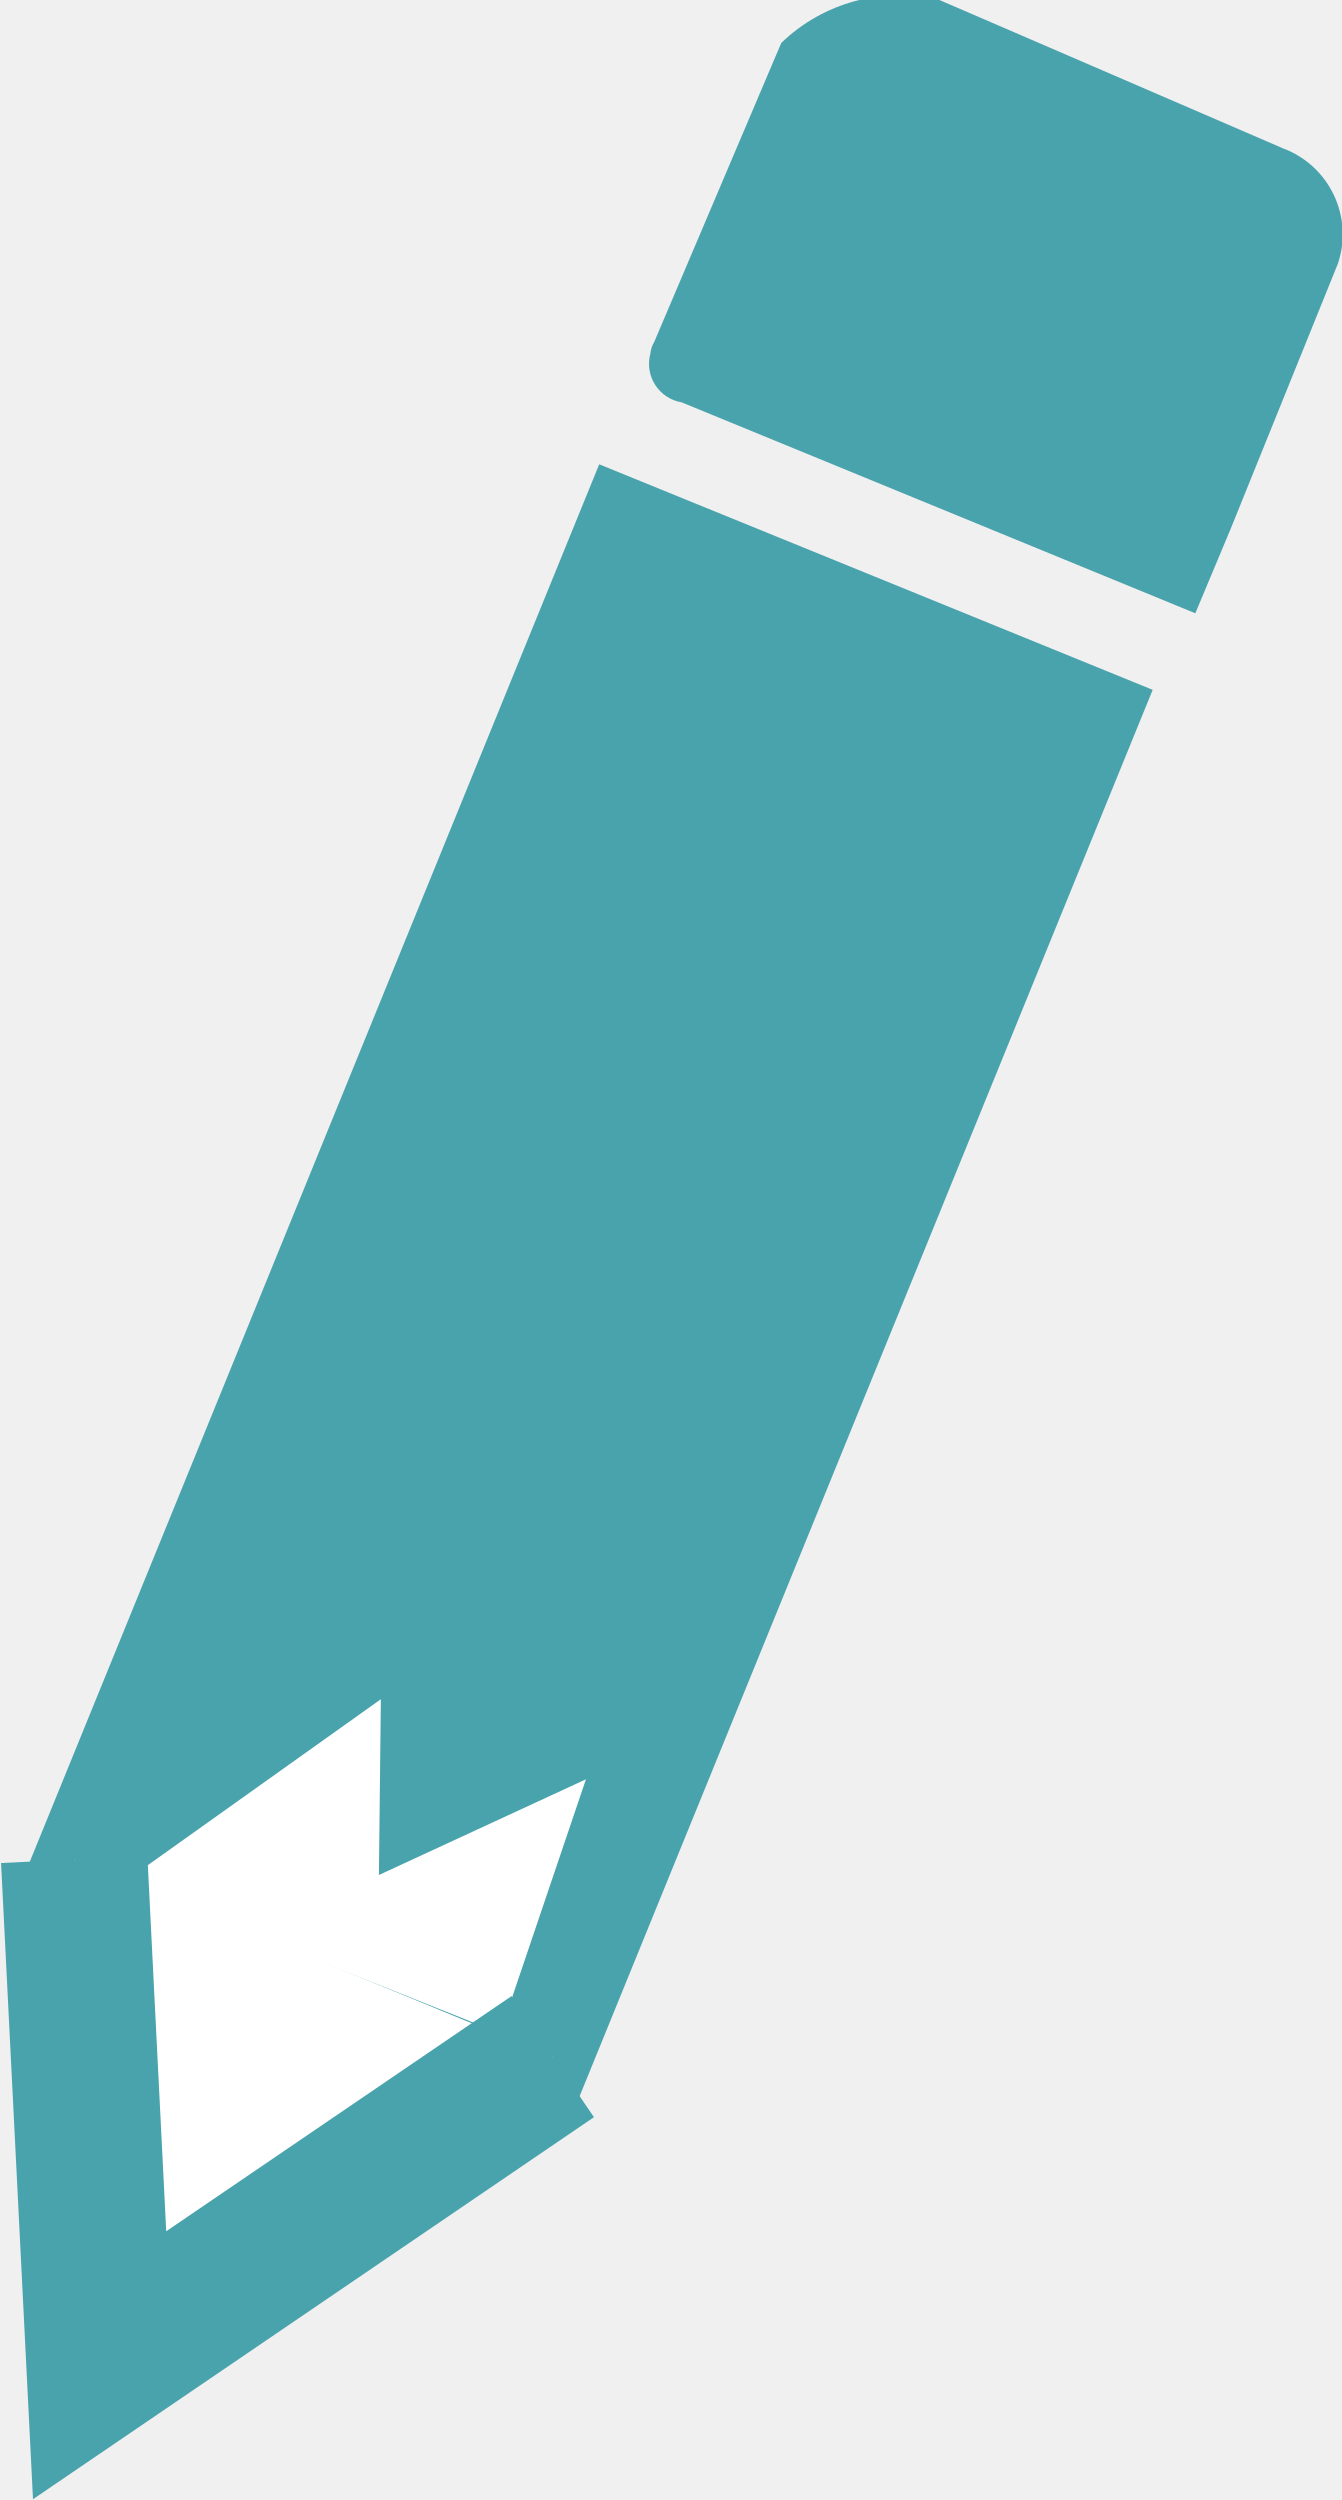
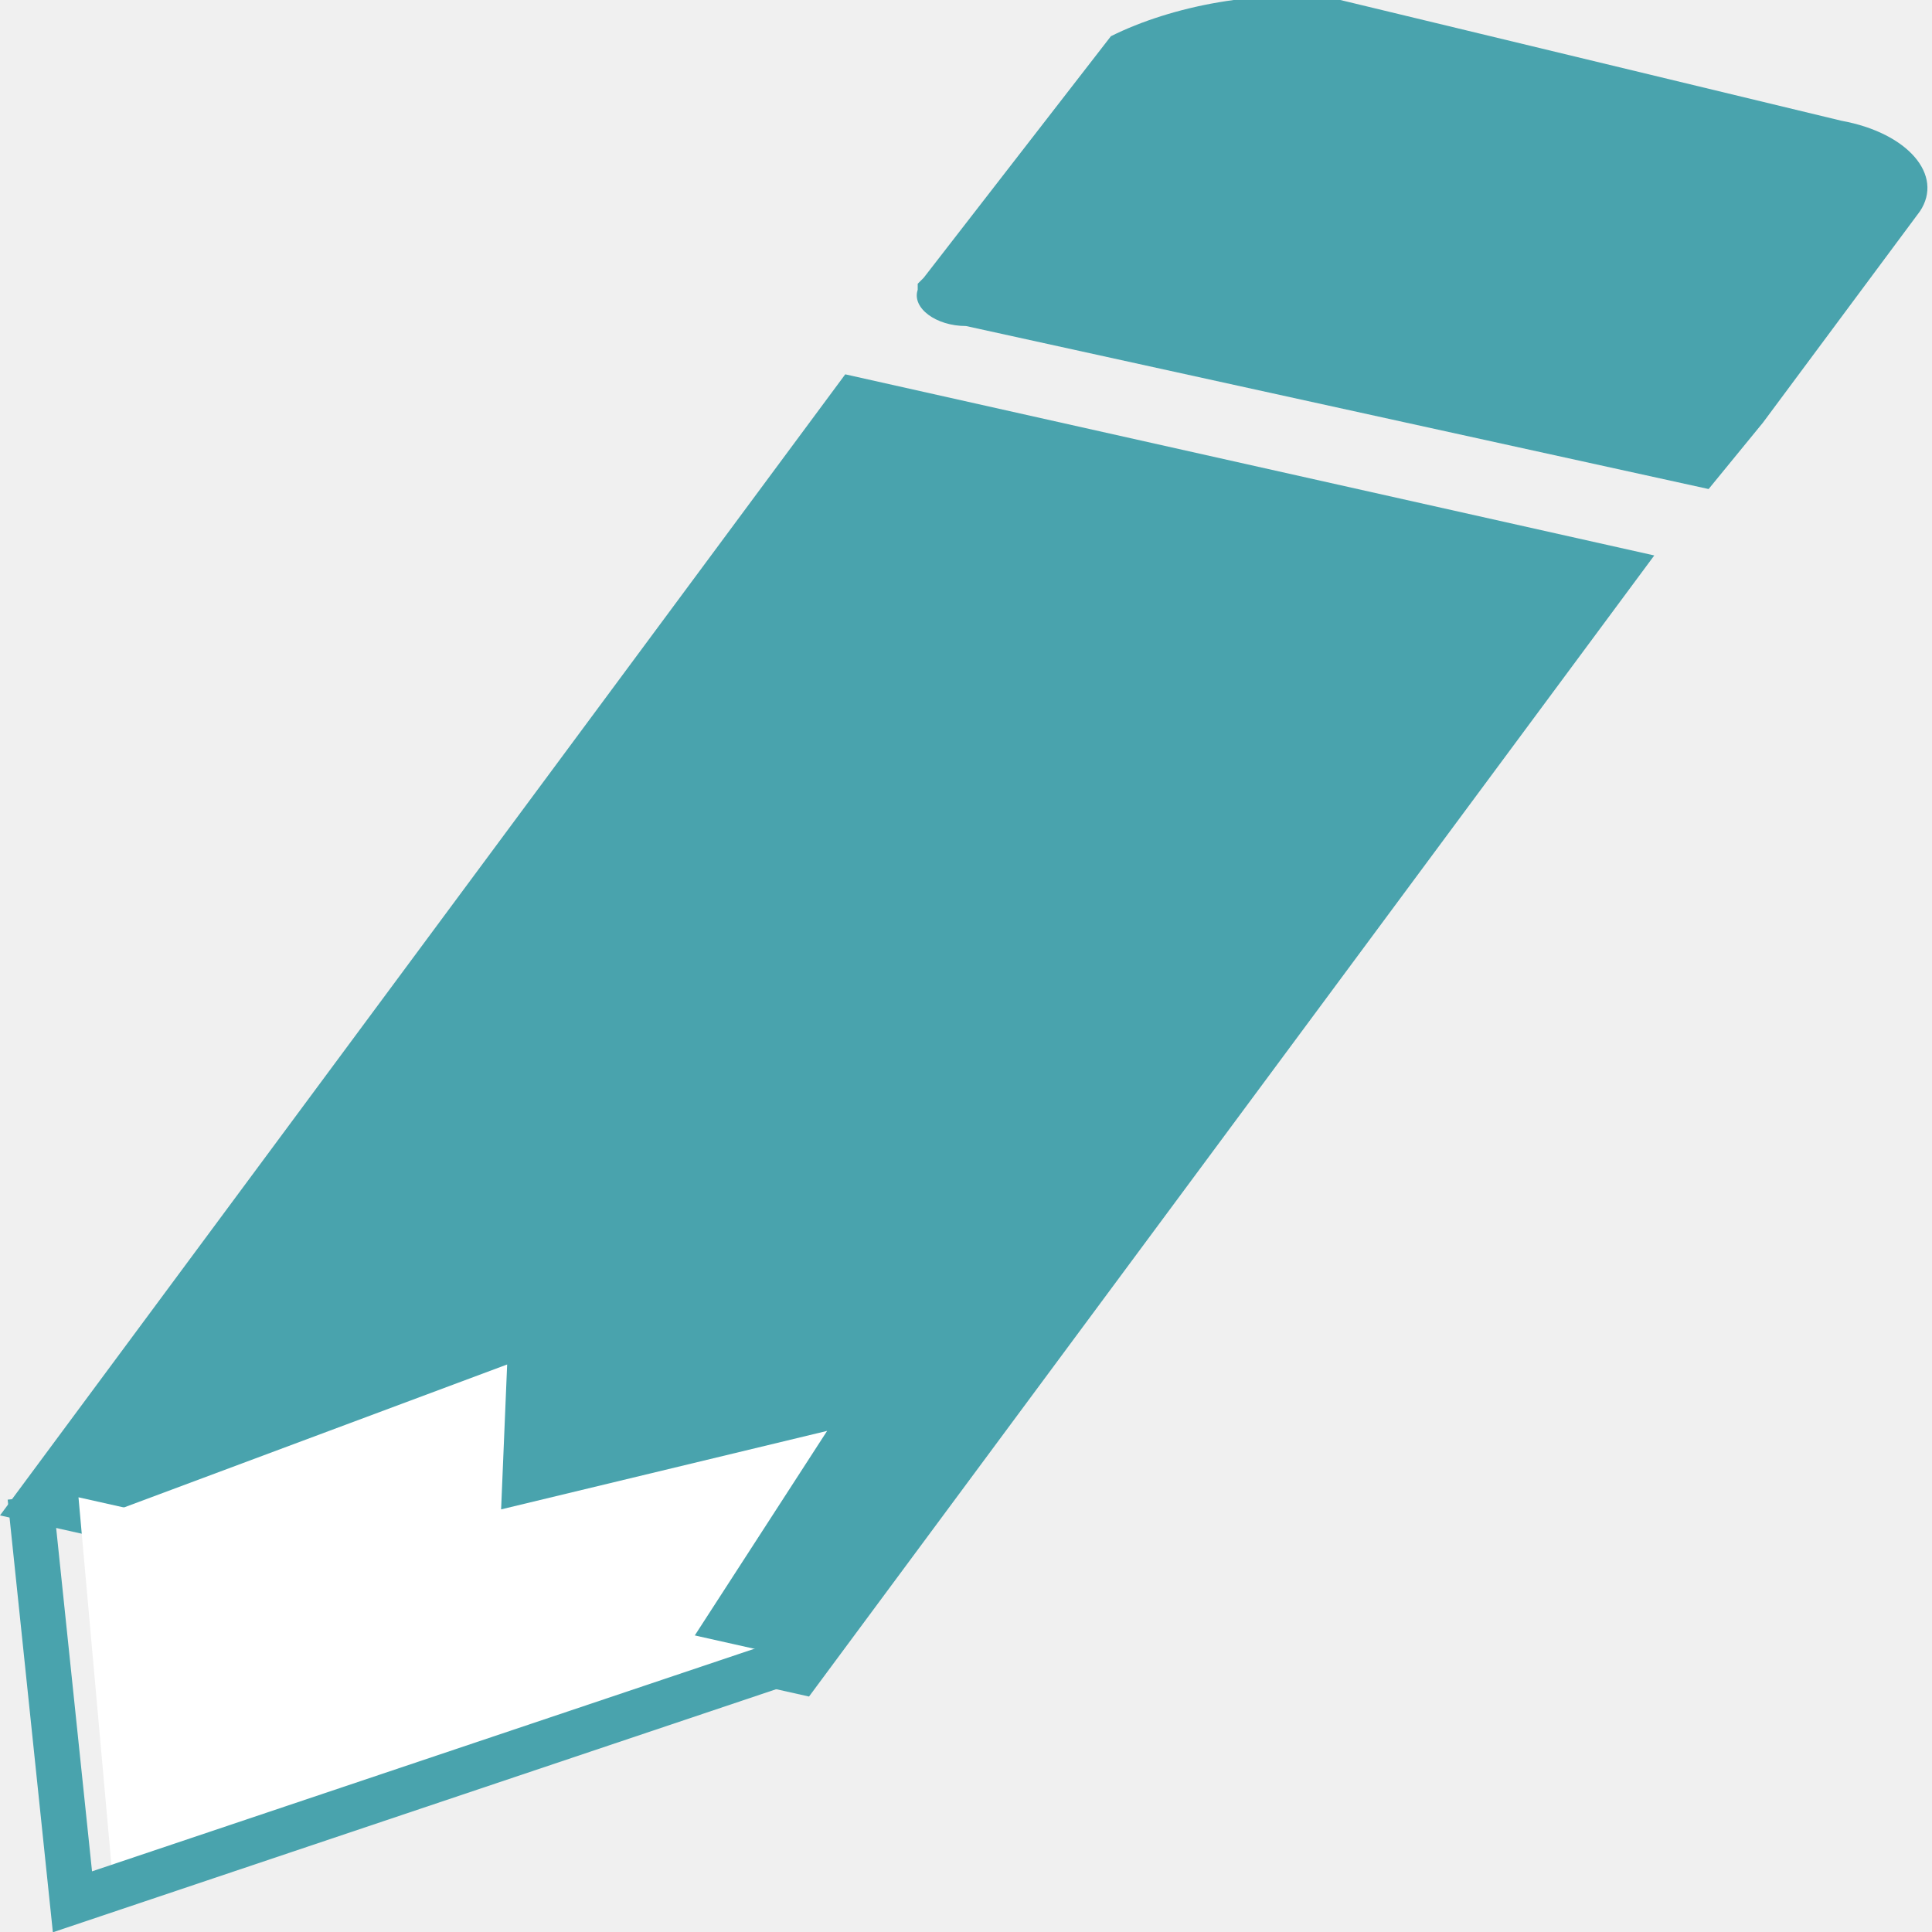
- <svg xmlns="http://www.w3.org/2000/svg" viewBox="0 0 6.87 12.8">
-   <g id="Layer_2" data-name="Layer 2">
-     <g id="Layer_1-2" data-name="Layer 1">
-       <path d="M3.35,1.75,4,.22A.87.87,0,0,1,4.81,0L6.57.76a.47.47,0,0,1,.28.59l0,0L6.3,2.71h0l-.18.43L3.49,2.06h0a.2.2,0,0,1-.16-.25A.14.14,0,0,1,3.35,1.75Z" style="fill:#49a3ad" />
-       <rect x="-0.92" y="5.05" width="7.84" height="3.06" transform="translate(-4.22 6.88) rotate(-67.83)" style="fill:#49a3ad" />
-       <polyline points="0.63 9.64 1.95 8.7 1.94 9.6 3 9.11 2.56 10.41" style="fill:#fff" />
-       <polyline points="0.38 9.52 0.51 12.11 2.83 10.53" style="fill:#fff;stroke:#49a3ad;stroke-miterlimit:10;stroke-width:0.75px" />
+ <svg xmlns="http://www.w3.org/2000/svg" version="1.1" x="0px" y="0px" viewBox="0 0 32 32" style="enable-background:new 0 0 32 32;" xml:space="preserve">
+   <style type="text/css">
+ 	.st0{fill:#49A3AD;}
+ 	.st1{fill:#FFFFFF;}
+ 	.st2{fill:none;stroke:#49A3AD;stroke-width:0.75;stroke-miterlimit:10;}
+ 	.st3{display:none;}
+ 	.st4{display:inline;}
+ 	.st5{fill:#4EAC97;}
+ 	.st6{fill:none;stroke:#4EAC97;stroke-width:0.25;stroke-miterlimit:10;}
+ 	.st7{display:inline;enable-background:new    ;}
+ 	.st8{fill:#000A7B;}
+ </style>
+   <g id="Layer_1">
+     <g>
+       <path class="st0" d="M15.3,4.6l3.1-4c1-0.5,2.5-0.8,3.8-0.6l8.3,2c1.1,0.2,1.7,0.9,1.3,1.5l-2.6,3.5l-0.9,1.1L16,5.4    c-0.5,0-0.9-0.3-0.8-0.6l0-0.1L15.3,4.6z" />
+       <polygon class="st0" points="0,25.1 14,6.2 27.4,9.2 13.4,28.1   " />
+       <polyline class="st1" points="1.7,25.1 8.4,22.6 8.3,25 13.7,23.7 11.5,27.1   " />
+       <polyline class="st1" points="1.3,24.8 1.9,31.5 12.9,27.4   " />
+       <polyline class="st2" points="0.5,24.8 1.2,31.5 13.4,27.4   " />
+     </g>
+   </g>
+   <g id="Layer_3" class="st3">
+     <g class="st4">
+       <g>
+         <rect x="0.5" y="15.7" class="st5" width="3.4" height="1.5" />
+         <path class="st5" d="M3.4,16.2v0.5H1v-0.5H3.4 M4.1,15.2H0.2c-0.1,0-0.2,0.1-0.2,0.2v2.1c0,0.1,0.1,0.2,0.2,0.2h3.9     c0.1,0,0.2-0.1,0.2-0.2v-2.1C4.4,15.3,4.3,15.2,4.1,15.2L4.1,15.2z" />
+       </g>
+       <g>
+         <path class="st5" d="M2.9,7.4c-0.1,0-0.3,0-0.4-0.1L1.1,6.8C0.9,6.7,0.7,6.6,0.6,6.4c0-0.1-0.1-0.3,0-0.5     c0.1-0.3,0.5-0.5,0.9-0.5c0.1,0,0.3,0,0.4,0.1l1.4,0.5C3.5,6,3.7,6.2,3.8,6.4c0,0.1,0.1,0.3,0,0.5C3.6,7.2,3.3,7.4,2.9,7.4     L2.9,7.4z" />
+         <path class="st5" d="M1.5,5.9c0.1,0,0.1,0,0.2,0l1.4,0.5c0.2,0.1,0.2,0.2,0.2,0.2c0,0,0,0.1,0,0.1c0,0.1-0.2,0.2-0.4,0.2     c-0.1,0-0.1,0-0.2,0L1.3,6.4C1.1,6.3,1.1,6.2,1.1,6.2c0,0,0-0.1,0-0.1C1.1,6,1.3,5.9,1.5,5.9 M1.5,4.9c-0.6,0-1.1,0.3-1.4,0.8     l0,0C-0.1,6.3,0.2,7,1,7.3l1.4,0.5c0.2,0.1,0.4,0.1,0.5,0.1c0.6,0,1.1-0.3,1.4-0.8v0c0.3-0.6-0.1-1.4-0.8-1.6L2,5     C1.9,4.9,1.7,4.9,1.5,4.9L1.5,4.9z" />
+       </g>
+       <g>
+         <rect x="15" y="0.6" class="st5" width="1.9" height="2.8" />
+         <path class="st5" d="M16.5,1.1v1.8h-0.9V1.1H16.5 M17.2,0.1h-2.5c-0.1,0-0.2,0.1-0.2,0.2v3.3c0,0.1,0.1,0.2,0.2,0.2h2.5     c0.1,0,0.2-0.1,0.2-0.2V0.3C17.5,0.2,17.4,0.1,17.2,0.1L17.2,0.1z" />
+       </g>
+       <g>
+         <path class="st5" d="M29.5,7.9c-0.3,0-0.5-0.1-0.7-0.2c-0.2-0.1-0.3-0.3-0.3-0.5c0-0.2,0.1-0.4,0.2-0.5l1-0.9     c0.2-0.2,0.4-0.3,0.7-0.3c0.3,0,0.5,0.1,0.7,0.2c0.2,0.1,0.3,0.3,0.3,0.5c0,0.2-0.1,0.4-0.2,0.5l-1,0.9C30,7.8,29.8,7.9,29.5,7.9     L29.5,7.9z" />
+         <path class="st5" d="M30.5,6c0.1,0,0.3,0,0.4,0.1c0.1,0,0.1,0.1,0.1,0.1c0,0.1,0,0.1-0.1,0.1l-1,0.9c-0.1,0.1-0.2,0.1-0.4,0.1     c-0.1,0-0.3,0-0.4-0.1c-0.1,0-0.1-0.1-0.1-0.1c0-0.1,0-0.1,0.1-0.1l1-0.9C30.2,6,30.3,6,30.5,6 M30.5,5c-0.4,0-0.8,0.1-1.1,0.4     l-1,0.9c-0.5,0.5-0.5,1.3,0.1,1.8c0.3,0.2,0.6,0.3,1,0.3c0.4,0,0.8-0.1,1.1-0.4l1-0.9c0.5-0.5,0.5-1.3-0.1-1.8h0     C31.2,5.1,30.8,5,30.5,5L30.5,5z" />
+       </g>
+       <g>
+         <rect x="28.1" y="15.7" class="st5" width="3.4" height="1.5" />
+         <path class="st5" d="M31,16.2v0.5h-2.4v-0.5H31 M31.8,15.2h-3.9c-0.1,0-0.2,0.1-0.2,0.2v2.1c0,0.1,0.1,0.2,0.2,0.2h3.9     c0.1,0,0.2-0.1,0.2-0.2v-2.1C32,15.3,31.9,15.2,31.8,15.2L31.8,15.2z" />
+       </g>
+       <ellipse class="st6" cx="16" cy="13.9" rx="9.5" ry="8.2" />
+       <path class="st6" d="M19.6,31.9h-7.2c-0.4,0-0.6-0.3-0.6-0.6v-8.5c0-0.4,0.3-0.6,0.6-0.6h7.2c0.4,0,0.6,0.3,0.6,0.6v8.5    C20.3,31.6,20,31.9,19.6,31.9z" />
+     </g>
+   </g>
+   <g id="Layer_2" class="st3">
+     <g class="st7">
+       <path class="st8" d="M28.5,1.9c1.1,1.3,1.9,3.1,2.6,5.6C31.7,9.9,32,12.7,32,16c0,3.3-0.3,6.1-0.9,8.5c-0.6,2.4-1.5,4.3-2.6,5.6    c-1.1,1.3-2.3,1.9-3.6,1.9c-1.5,0-2.9-0.9-4.2-2.6c-1.3-1.7-2.9-4.7-4.9-8.9c-1.6,3.5-2.8,6-3.7,7.6c-0.9,1.6-1.7,2.7-2.4,3.2    C9,31.7,8.1,32,7.1,32c-1.3,0-2.5-0.6-3.6-1.9c-1.1-1.3-2-3.1-2.6-5.6C0.3,22.1,0,19.3,0,16c0-3.3,0.3-6.1,0.9-8.5    c0.6-2.4,1.5-4.3,2.6-5.6C4.6,0.6,5.8,0,7.1,0c1.5,0,3,0.9,4.3,2.6c1.3,1.7,2.9,4.7,4.8,8.8c1.6-3.5,2.9-6,3.9-7.6    c1-1.6,1.8-2.6,2.5-3.1C23.2,0.2,24,0,24.9,0C26.2,0,27.4,0.6,28.5,1.9z M8.8,26.4c0.5-0.5,1.1-1.4,1.7-2.8    c0.7-1.3,1.8-3.7,3.4-7.2c-1.9-3.9-3.3-6.6-4.2-8C8.8,7.1,7.9,6.4,7,6.4c-1,0-1.9,0.9-2.6,2.8c-0.7,1.9-1.1,4.4-1.1,7.6    c0,3.2,0.4,5.7,1.1,7.6S6,27.2,7,27.2C7.7,27.2,8.3,26.9,8.8,26.4z M27.6,22.8c0.7-1.9,1.1-4.4,1.1-7.6c0-3.2-0.4-5.7-1.1-7.6    C26.9,5.7,26,4.8,25,4.8c-0.7,0-1.3,0.2-1.8,0.7c-0.5,0.5-1.1,1.4-1.8,2.8c-0.7,1.4-1.9,3.8-3.4,7.2c1.6,3.6,3,6.1,4,7.7    c1.1,1.6,2.1,2.4,3,2.4C26,25.6,26.9,24.7,27.6,22.8z" />
    </g>
  </g>
</svg>
